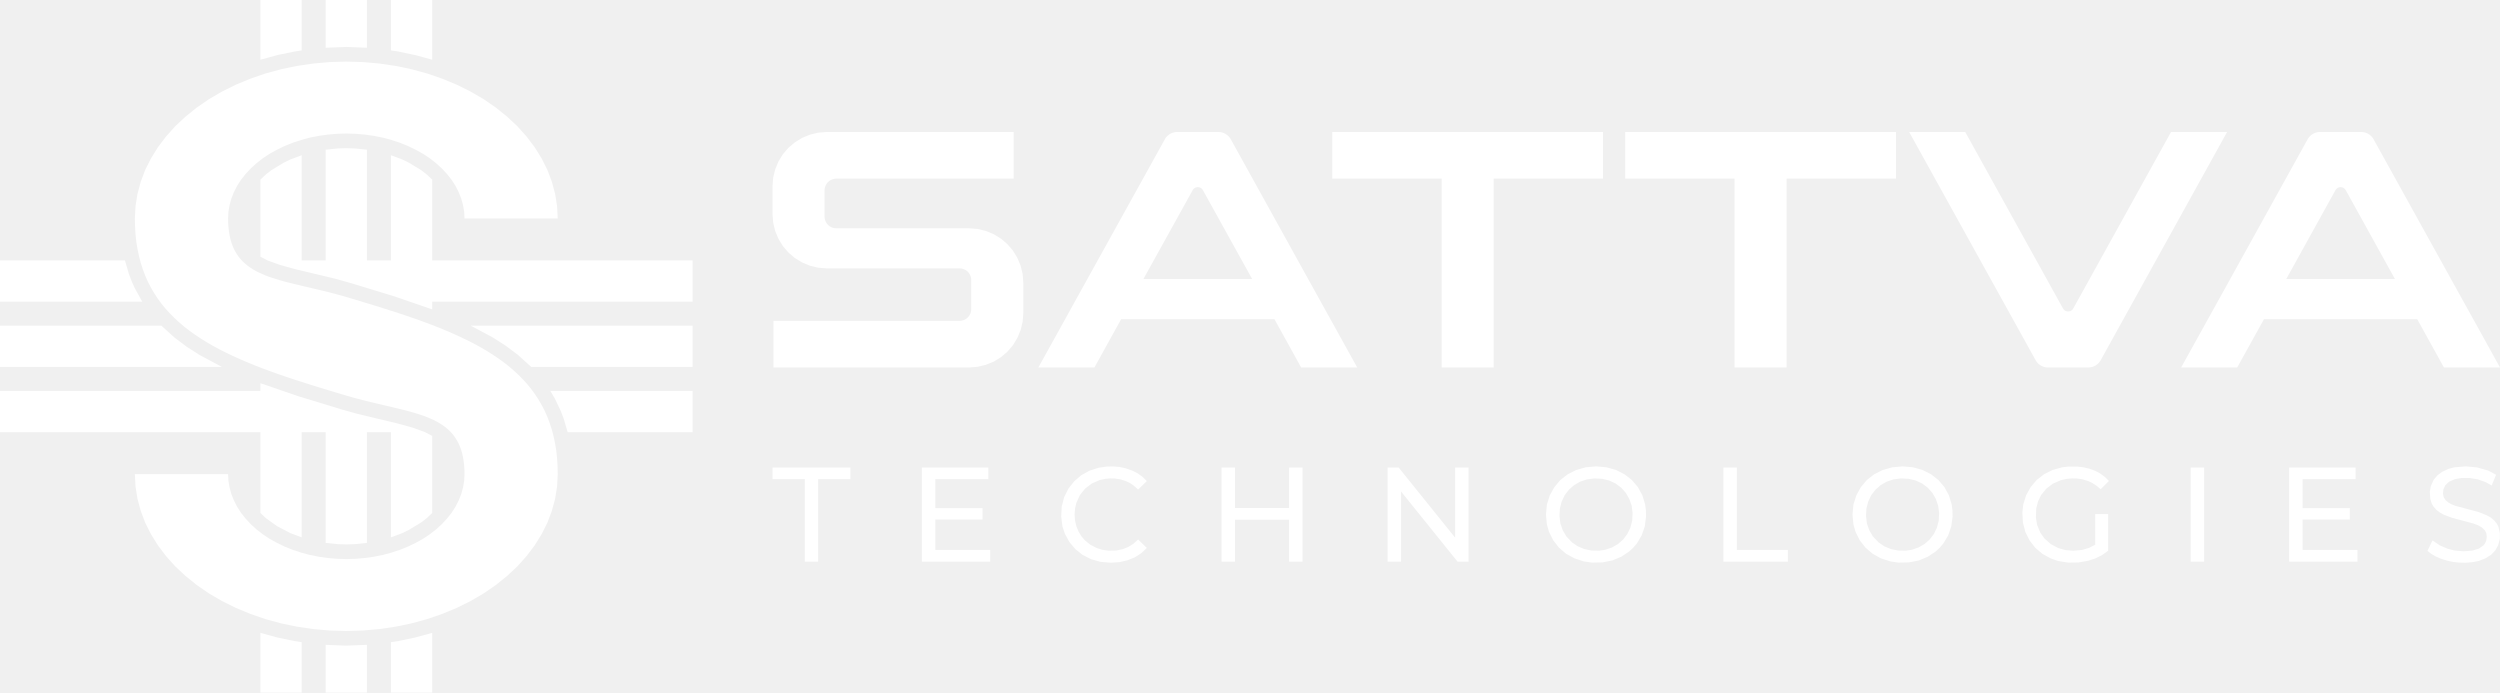
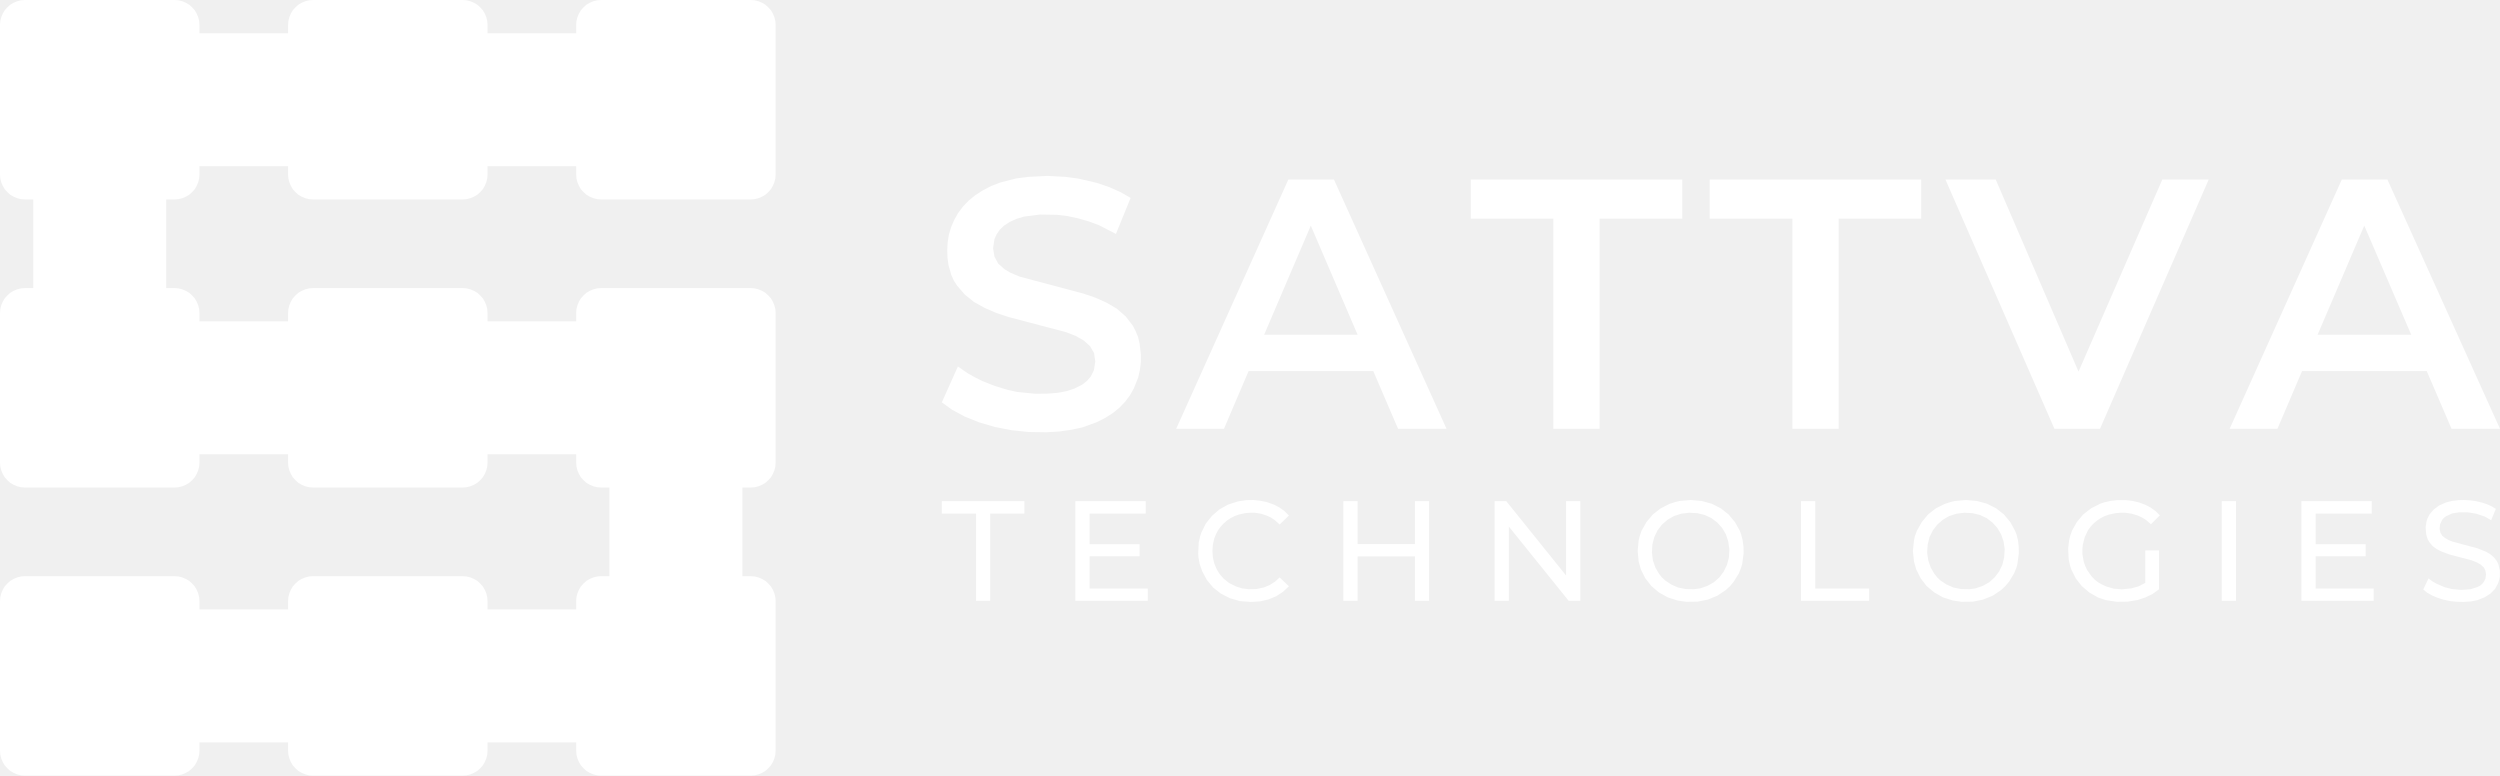
- <svg xmlns="http://www.w3.org/2000/svg" viewBox="0 0 3754.0 1040.0" role="img" aria-label="Sattva Technologies">
-   <path fill="#ffffff" fill-rule="evenodd" d="M489 71.7L520.6 70.5L551 71.7L551 0L489 0ZM391 89.7L417.4 82.5L441.4 77.5L453 75.7L453 0L391 0ZM213.6 453L202.5 432.9L197.9 422.8L193.5 411.2L187.6 391L0 391L0 453ZM333.2 551L299.6 533L280.7 520.9L262.5 507.3L242.3 489L0 489L0 551ZM391 770.3L399.2 778L416.2 790.2L436.1 800.6L453 806.9L453 649L489 649L489 815.2L507.3 817.1L520 817.5L532.7 817.1L551 815.2L551 649L587 649L587 806.9L603.9 800.6L614.1 795.6L632.7 784.3L640.8 778L649 770.3L649 654.5L637.7 648.7L619.4 642.1L597.4 636L536.8 621.5L513.9 615.1L447.3 594.8L391 575.4L391 587L0 587L0 649L391 649ZM441.4 962.5L416.1 957.2L391 950.3L391 1040L453 1040L453 964.3ZM597.3 77.2L623.9 82.8L649 89.7L649 0L587 0L587 75.7ZM632.7 255.7L614.1 244.4L603.9 239.4L587 233.1L587 391L551 391L551 224.8L532.7 222.9L520 222.5L507.3 222.9L489 224.8L489 391L453 391L453 233.1L436.1 239.4L425.9 244.4L407.3 255.7L399.2 262L391 269.7L391 385.5L402.3 391.3L420.6 397.9L442.6 404L503.2 418.5L526.1 424.9L592.7 445.2L649 464.6L649 453L1040 453L1040 391L649 391L649 269.7L640.8 262ZM706.8 489L740.4 507L759.3 519.1L777.5 532.7L797.7 551L1040 551L1040 489ZM826.4 587L833.1 598.4L842.1 617.2L846.5 628.8L852.4 649L1040 649L1040 587ZM649 950.3L622.6 957.5L598.6 962.5L587 964.3L587 1040L649 1040ZM551 968.3L519.4 969.5L489 968.3L489 1040L551 1040Z" />
-   <path fill="#ffffff" fill-rule="evenodd" d="M837.5 328L836.5 309.5L833.6 291.2L828.7 273L822 255.2L813.3 237.9L802.9 221.1L790.7 205L776.9 189.6L761.4 175.1L744.5 161.5L726.2 148.9L706.6 137.5L685.9 127.2L664.1 118.2L641.5 110.4L618.1 104L594.1 99L569.7 95.4L544.9 93.2L520 92.5L495.1 93.2L470.3 95.4L445.9 99L421.9 104L398.5 110.4L375.9 118.2L354.1 127.2L333.4 137.5L313.8 148.9L295.5 161.5L278.6 175.1L263.1 189.6L249.3 205L237.1 221.1L226.7 237.9L218 255.2L211.3 273L206.4 291.2L203.5 309.5L202.5 328L202.8 340.2L203.5 351.9L204.7 363.2L206.5 374.1L208.7 384.6L211.3 394.7L214.5 404.5L218 413.8L222 422.9L226.5 431.6L231.4 440L236.6 448L242.3 455.8L248.4 463.3L254.9 470.4L261.8 477.4L269 484L276.6 490.5L284.6 496.7L292.9 502.6L301.6 508.4L310.6 514L319.9 519.4L329.5 524.6L339.5 529.6L349.7 534.5L360.3 539.3L371.1 543.9L382.2 548.5L393.5 552.9L405.2 557.2L417 561.5L429.1 565.6L441.5 569.8L454.1 573.8L466.8 577.9L479.8 581.9L493 585.9L506.4 590L520 594L527.5 596.2L534.9 598.2L542.2 600.1L549.4 602L556.5 603.7L563.5 605.4L570.4 607L577.1 608.6L583.7 610.1L590.2 611.7L596.5 613.2L602.7 614.7L608.8 616.2L614.7 617.8L620.4 619.4L626 621.1L631.4 622.8L636.6 624.6L641.6 626.5L646.5 628.6L651.2 630.7L655.7 633L659.9 635.4L664 638L667.9 640.8L671.5 643.7L675 646.9L678.2 650.3L681.2 653.8L683.9 657.7L686.4 661.8L688.7 666.1L690.7 670.7L692.5 675.7L694 680.9L695.2 686.4L696.2 692.3L696.9 698.5L697.4 705.1L697.5 712L697 722L695.3 731.9L692.6 741.8L688.8 751.4L684 760.8L678.2 769.9L671.3 778.6L663.6 786.9L655 794.8L645.5 802.2L635.3 809L624.3 815.1L612.7 820.7L600.6 825.6L587.9 829.8L574.9 833.3L561.4 836L547.8 837.9L533.9 839.1L520 839.5L506.1 839.1L492.2 837.9L478.6 836L465.1 833.3L452.1 829.8L439.4 825.6L427.3 820.7L415.7 815.1L404.7 809L394.5 802.2L385 794.8L376.4 786.9L368.7 778.6L361.8 769.9L356 760.8L351.2 751.4L347.4 741.8L344.7 731.9L343 722L342.5 712L202.5 712L203.5 730.5L206.4 748.8L211.3 767L218 784.8L226.7 802.1L237.1 818.9L249.3 835L263.1 850.4L278.6 864.9L295.5 878.5L313.8 891.1L333.4 902.5L354.1 912.8L375.9 921.8L398.5 929.6L421.9 936L445.9 941L470.3 944.6L495.1 946.8L520 947.5L544.9 946.8L569.7 944.6L594.1 941L618.1 936L641.5 929.6L664.1 921.8L685.9 912.8L706.6 902.5L726.2 891.1L744.5 878.5L761.4 864.9L776.9 850.4L790.7 835L802.9 818.9L813.3 802.1L822 784.8L828.7 767L833.6 748.8L836.5 730.5L837.5 712L837.2 699.8L836.5 688.1L835.3 676.8L833.5 665.9L831.3 655.4L828.7 645.3L825.5 635.5L822 626.2L818 617.1L813.5 608.4L808.6 600L803.4 592L797.7 584.2L791.6 576.7L785.1 569.6L778.2 562.6L771 556L763.4 549.5L755.4 543.3L747.1 537.4L738.4 531.6L729.4 526L720.1 520.6L710.5 515.4L700.5 510.4L690.3 505.5L679.7 500.7L668.9 496.1L657.8 491.5L646.5 487.1L634.8 482.8L623 478.5L610.9 474.4L598.5 470.2L585.9 466.2L573.2 462.1L560.2 458.1L547 454.1L533.6 450L520 446L512.5 443.8L505.1 441.8L497.8 439.9L490.6 438L483.5 436.3L476.5 434.6L469.6 433L462.9 431.4L456.3 429.9L449.8 428.3L443.5 426.8L437.3 425.3L431.2 423.8L425.3 422.2L419.6 420.6L414 418.9L408.6 417.2L403.4 415.4L398.4 413.5L393.5 411.4L388.8 409.3L384.3 407L380.1 404.6L376 402L372.1 399.2L368.5 396.3L365 393.1L361.8 389.7L358.8 386.2L356.1 382.3L353.6 378.2L351.3 373.9L349.3 369.3L347.5 364.3L346 359.1L344.8 353.6L343.8 347.7L343.1 341.5L342.6 334.9L342.5 328L343 318L344.7 308.1L347.4 298.2L351.2 288.6L356 279.2L361.8 270.1L368.7 261.4L376.4 253.1L385 245.2L394.5 237.8L404.7 231L415.7 224.9L427.3 219.3L439.4 214.4L452.1 210.2L465.1 206.7L478.6 204L492.2 202.1L506.1 200.9L520 200.5L533.9 200.9L547.8 202.1L561.4 204L574.9 206.7L587.9 210.2L600.6 214.4L612.7 219.3L624.3 224.9L635.3 231L645.5 237.8L655 245.2L663.6 253.1L671.3 261.4L678.2 270.1L684 279.2L688.8 288.6L692.6 298.2L695.3 308.1L697 318L697.5 328Z" />
-   <path fill="#ffffff" fill-rule="evenodd" d="M1228.6 199.2L1216.2 202.2L1204.4 207.1L1193.5 213.8L1183.8 222L1175.5 231.7L1168.9 242.6L1164 254.4L1161 266.8L1160 279.6L1160 321.6L1161 334.4L1164 346.8L1168.9 358.6L1175.5 369.4L1183.8 379.1L1193.5 387.4L1204.4 394.1L1216.2 399L1228.6 402L1241.3 403L1440.8 403L1443.5 403.2L1446.2 403.8L1448.8 404.9L1451.2 406.3L1453.3 408.1L1455.1 410.2L1456.5 412.6L1457.6 415.2L1458.2 417.9L1458.4 420.6L1458.4 464.1L1458.2 466.9L1457.6 469.6L1456.5 472.2L1455.1 474.5L1453.3 476.6L1451.2 478.4L1448.8 479.9L1446.2 480.9L1443.5 481.6L1440.8 481.8L1161.4 481.8L1161.4 551.8L1455.3 551.8L1468 550.8L1480.4 547.8L1492.2 543L1503.1 536.3L1512.8 528L1521.1 518.3L1527.7 507.4L1532.6 495.6L1535.6 483.2L1536.6 470.5L1536.6 424.2L1535.6 411.5L1532.6 399L1527.7 387.3L1521.1 376.4L1512.8 366.7L1503.1 358.4L1492.2 351.7L1480.4 346.8L1468 343.8L1455.3 342.8L1255.8 342.8L1253.1 342.6L1250.4 342L1247.8 340.9L1245.4 339.5L1243.3 337.7L1241.5 335.6L1240.1 333.2L1239 330.6L1238.4 327.9L1238.1 325.2L1238.1 285.9L1238.4 283.2L1239 280.5L1240.1 277.9L1241.5 275.5L1243.3 273.4L1245.4 271.6L1247.8 270.2L1250.4 269.1L1253.1 268.5L1255.8 268.2L1522.1 268.2L1522.1 198.2L1241.3 198.2ZM1847 207.2L1845.6 205.5L1844 203.9L1842.2 202.4L1840.4 201.2L1838.4 200.1L1836.3 199.3L1834.1 198.7L1831.8 198.3L1829.6 198.2L1767.6 198.2L1765.4 198.3L1763.1 198.7L1760.9 199.3L1758.8 200.1L1756.8 201.2L1755 202.4L1753.2 203.9L1751.6 205.5L1750.2 207.2L1749.1 209.2L1611.6 457.2L1599.4 479.3L1559.2 551.8L1643.4 551.8L1683.5 479.3L1913.7 479.3L1953.8 551.8L2038 551.8L1997.8 479.3L1964.3 418.9L1848.2 209.2ZM1794.9 281.8L1796.7 281.2L1798.6 281L1800.5 281.2L1802.3 281.8L1803.9 282.8L1805.3 284L1806.3 285.6L1880.2 418.9L1717 418.9L1790.9 285.6L1791.9 284L1793.3 282.8ZM2164.8 198.2L2000.5 198.2L2000.5 268.2L2164.8 268.2L2164.8 551.8L2242.9 551.8L2242.9 268.2L2407.1 268.2L2407.1 198.2L2242.9 198.2ZM2682.8 198.2L2604.6 198.2L2440.4 198.2L2440.4 268.2L2604.6 268.2L2604.6 551.8L2682.8 551.8L2682.8 268.2L2847 268.2L2847 198.2ZM3140.3 551.3L3142.5 550.8L3144.6 549.9L3146.6 548.9L3148.4 547.6L3150.2 546.2L3151.8 544.6L3153.2 542.8L3154.4 540.9L3344.2 198.2L3260 198.2L3113.2 463.2L3112.2 464.7L3110.8 466L3109.2 467L3107.4 467.5L3105.5 467.7L3103.6 467.5L3101.9 467L3100.2 466L3098.9 464.7L3097.8 463.2L2951 198.2L2866.8 198.2L3056.7 540.9L3057.9 542.8L3059.3 544.6L3060.8 546.2L3062.6 547.6L3064.5 548.9L3066.5 549.9L3068.6 550.8L3070.7 551.3L3073 551.7L3075.2 551.8L3135.8 551.8L3138 551.7ZM3564.2 209.2L3563 207.2L3561.6 205.5L3560 203.9L3558.3 202.4L3556.4 201.2L3554.4 200.1L3552.3 199.3L3550.1 198.7L3547.9 198.3L3545.6 198.2L3483.6 198.2L3481.4 198.3L3479.1 198.7L3477 199.3L3474.9 200.1L3472.9 201.2L3471 202.4L3469.2 203.9L3467.7 205.5L3466.3 207.2L3465.1 209.2L3348.9 418.9L3339.4 436.1L3315.4 479.3L3275.2 551.8L3359.4 551.8L3399.6 479.3L3629.7 479.3L3669.8 551.8L3754 551.8L3713.9 479.3L3689.8 435.9L3680.4 418.9ZM3511 281.8L3512.8 281.2L3514.6 281L3516.5 281.2L3518.3 281.8L3519.9 282.8L3521.3 284L3522.4 285.6L3596.2 418.9L3433.1 418.9L3506.9 285.6L3508 284L3509.4 282.8Z" />
-   <path fill="#ffffff" fill-rule="evenodd" d="M1277 719.5L1277 702L1160 702L1160 719.5L1208.5 719.5L1208.5 843.4L1228.5 843.4L1228.5 719.5ZM1404.5 825.8L1404.5 780.1L1475.4 780.1L1475.4 763L1404.5 763L1404.5 719.5L1484.1 719.5L1484.1 702L1384.3 702L1384.3 843.4L1486.9 843.4L1486.9 825.8ZM1681 844.1L1692.9 841.4L1704 836.9L1713.7 830.7L1722.1 822.8L1709 810.1L1702.2 816.3L1694.8 821L1686.7 824.4L1676 826.7L1664.5 826.9L1655.5 825.6L1647.1 823L1637.5 818.1L1629.4 811.7L1623.9 805.4L1619.6 798.3L1616.3 790.3L1614.3 781.8L1613.6 772.7L1614.3 763.6L1616.3 755L1621.6 743.4L1629.4 733.7L1639.3 726.1L1651.2 720.9L1659.9 719L1666.8 718.4L1673.7 718.5L1682.5 719.8L1690.8 722.5L1696.7 725.3L1702.2 729L1709 735.1L1722.1 722.4L1715.9 716.3L1709 711.2L1701.3 707.1L1690.1 703.1L1681.1 701.2L1671.6 700.4L1662 700.6L1649.9 702.3L1635.9 706.8L1623.5 713.7L1612.9 722.8L1604.3 733.8L1598 746.4L1594.3 760.5L1593.5 775.8L1595.4 790.6L1599.1 801.6L1605.8 813.9L1614.7 824.5L1625.6 833.2L1638.4 839.7L1652.6 843.7L1668.2 845ZM1955.9 702L1935.7 702L1935.7 762.8L1854.5 762.8L1854.5 702L1834.3 702L1834.3 843.4L1854.5 843.4L1854.5 780.4L1935.7 780.4L1935.7 843.4L1955.9 843.4ZM2205.2 843.4L2205.2 702L2185 702L2185 807.3L2100.2 702L2083.6 702L2083.6 843.4L2103.8 843.4L2103.8 738L2188.7 843.4ZM2406.3 844.5L2421 841.6L2434.5 836L2446.2 828.2L2452.4 822.5L2457.9 816.1L2465 804.2L2469.8 790.6L2471.7 775.8L2471.5 766.5L2470.4 757.6L2466.2 743.8L2459.5 731.5L2450.4 720.8L2439.4 712.2L2426.6 705.7L2412.3 701.7L2396.8 700.3L2381.1 701.7L2366.7 705.8L2353.9 712.3L2342.8 721L2333.9 731.7L2327.1 744L2322.8 757.7L2321.4 772.7L2322.8 787.6L2326 798.7L2332.3 811.3L2340.9 822.3L2351.5 831.4L2364.1 838.4L2378.2 843L2390.4 844.8ZM2389.8 826.7L2378.9 824.4L2369.1 820.3L2360.5 814.4L2351.9 805.3L2346.6 796.2L2343.1 786.1L2341.7 775L2342.3 763.6L2345 753.1L2349.6 743.5L2355.9 735.3L2363.8 728.4L2372.9 723.2L2383.2 719.8L2394.4 718.4L2405.9 719L2416.5 721.6L2426.1 726.1L2434.4 732.3L2441.3 740.1L2446.5 749.1L2450.1 759.3L2451.5 770.3L2450.9 781.8L2448.2 792.3L2443.6 801.8L2437.3 810.1L2429.6 816.9L2420.5 822.1L2410.2 825.6L2401.4 826.9ZM2608.1 825.8L2608.1 702L2587.9 702L2587.9 843.4L2684.7 843.4L2684.7 825.8ZM2866.5 844.5L2881.3 841.6L2894.8 836L2906.5 828.2L2912.7 822.5L2918.1 816.1L2925.3 804.2L2930 790.6L2932 775.8L2931.8 766.5L2930.7 757.6L2926.5 743.8L2919.8 731.5L2910.7 720.8L2899.7 712.2L2886.9 705.7L2872.6 701.7L2857.1 700.3L2841.4 701.7L2827 705.8L2814.1 712.3L2803.1 721L2794.1 731.7L2787.4 744L2783.1 757.7L2781.7 772.7L2783.1 787.6L2786.3 798.7L2792.6 811.3L2801.2 822.3L2811.8 831.4L2824.3 838.4L2838.5 843L2850.7 844.8ZM2850.1 826.7L2839.2 824.4L2829.4 820.3L2820.8 814.4L2812.2 805.3L2806.9 796.2L2803.4 786.1L2802 775L2802.6 763.6L2805.3 753.1L2809.9 743.5L2816.2 735.3L2824.1 728.4L2833.2 723.2L2843.5 719.8L2854.7 718.4L2866.2 719L2876.8 721.6L2886.4 726.1L2894.7 732.3L2901.6 740.1L2906.8 749.1L2910.3 759.3L2911.8 770.3L2911.2 781.8L2908.5 792.3L2903.9 801.8L2897.6 810.1L2889.9 816.9L2880.8 822.1L2870.5 825.6L2861.7 826.9ZM3121 844.6L3135.4 842.1L3146.5 838.5L3156.6 833.4L3165.6 827L3165.6 771.9L3146.2 771.9L3146.2 817.9L3136.9 822.7L3126.3 825.8L3113.1 827L3101.4 826L3090.7 823L3079.3 816.9L3069.9 808.5L3063.8 800L3058.9 788.1L3057.1 777.2L3057.6 763.6L3060.3 753L3064.9 743.4L3072.8 733.7L3082.9 726.1L3095 720.9L3103.9 719L3110.9 718.4L3118 718.5L3127 719.7L3135.4 722.3L3141.4 725L3149 730L3154.3 734.7L3166.8 722.2L3160.6 716.1L3153.7 711L3145.9 706.9L3137.5 703.8L3128.5 701.7L3119.1 700.6L3106 700.6L3096.6 701.7L3082.2 705.7L3069.3 712.2L3058.2 720.8L3049.2 731.5L3042.4 743.8L3038.1 757.6L3036.8 769.5L3037.6 784.9L3041.3 798.9L3047.6 811.5L3056.1 822.5L3066.8 831.6L3079.3 838.5L3090.4 842.4L3105.6 844.8ZM3289.5 702L3289.5 843.4L3309.7 843.4L3309.7 702ZM3457.6 825.8L3457.6 780.1L3528.5 780.1L3528.5 763L3457.6 763L3457.6 719.5L3537.2 719.5L3537.2 702L3437.4 702L3437.4 843.4L3540 843.4L3540 825.8ZM3713.1 844.1L3722.2 842.3L3732.4 838.3L3740.7 833L3746.9 826.5L3751.1 819L3753.8 809L3753.8 800.5L3751.7 791.2L3749.4 786.6L3745.2 781.4L3740.1 777.1L3734 773.7L3722.2 769L3686.9 759.5L3681.1 757.2L3676.2 754.4L3672.2 750.9L3669.5 746.7L3668.4 741.4L3668.9 735.1L3671.9 728.6L3677.6 723.3L3686.3 719.5L3695.9 717.8L3708.4 717.8L3720.3 719.7L3732.1 723.8L3741.5 729L3748.1 712.9L3736.3 706.6L3719.8 701.9L3702.7 700.3L3685.7 701.7L3677.1 703.9L3667.5 708.3L3659.9 713.9L3654.3 720.6L3650 730.3L3648.6 738.6L3649.3 749.1L3651.5 756.2L3654.1 760.6L3658.6 765.7L3663.9 769.8L3670.1 773.1L3682.2 777.6L3714 786.1L3721.4 788.9L3726.4 791.8L3731.2 796.2L3733.4 800.6L3734.2 806L3733.3 811.9L3731.3 816.2L3729 819.1L3722.2 823.8L3712.4 826.8L3699.3 827.8L3686 826.7L3675.7 824.1L3663.9 819.1L3652.6 811.5L3645.1 827.2L3650.8 831.7L3657.5 835.6L3665.4 839L3674.3 841.8L3683.4 843.8L3692.8 844.8L3702.9 845Z" />
+ <svg xmlns="http://www.w3.org/2000/svg" viewBox="0 0 1805.0 560.0" role="img" aria-label="Sattva Technologies">
+   <path fill="#ffffff" fill-rule="evenodd" d="M9.8 2L7.4 3.4L5.3 5.3L3.4 7.4L2 9.8L0.9 12.4L0.2 15.2L0 18L0 126L0.2 128.8L0.9 131.6L2 134.2L3.4 136.6L5.3 138.7L7.4 140.6L9.8 142L12.4 143.1L15.2 143.8L18 144L24 144L24 208L18 208L15.2 208.2L12.4 208.9L9.8 210L7.4 211.4L5.3 213.3L3.4 215.4L2 217.8L0.9 220.4L0.2 223.2L0 226L0 334L0.2 336.8L0.9 339.6L2 342.2L3.4 344.6L5.3 346.7L7.4 348.6L9.8 350L12.4 351.1L15.2 351.8L18 352L126 352L128.8 351.8L131.6 351.1L134.2 350L136.6 348.6L138.7 346.7L140.6 344.6L142 342.2L143.1 339.6L143.8 336.8L144 334L144 328L208 328L208 334L208.2 336.8L208.9 339.6L210 342.2L211.4 344.6L213.3 346.7L215.4 348.6L217.8 350L220.4 351.1L223.2 351.8L226 352L334 352L336.8 351.8L339.6 351.1L342.2 350L344.6 348.6L346.7 346.7L348.6 344.6L350 342.2L351.1 339.6L351.8 336.8L352 334L352 328L416 328L416 334L416.2 336.8L416.9 339.6L418 342.2L419.4 344.6L421.3 346.7L423.4 348.6L425.8 350L428.4 351.1L431.2 351.8L434 352L440 352L440 416L434 416L431.2 416.2L428.4 416.9L425.8 418L423.4 419.4L421.3 421.3L419.4 423.4L418 425.8L416.9 428.4L416.2 431.2L416 434L416 440L352 440L352 434L351.8 431.2L351.1 428.4L350 425.8L348.6 423.4L346.7 421.3L344.6 419.4L342.2 418L339.6 416.9L336.8 416.2L334 416L226 416L223.2 416.2L220.4 416.9L217.8 418L215.4 419.4L213.3 421.3L211.4 423.4L210 425.8L208.9 428.4L208.2 431.2L208 434L208 440L144 440L144 434L143.8 431.2L143.1 428.4L142 425.8L140.6 423.4L138.7 421.3L136.6 419.4L134.2 418L131.6 416.9L128.8 416.2L126 416L18 416L15.2 416.2L12.4 416.9L9.8 418L7.4 419.4L5.3 421.3L3.4 423.4L2 425.8L0.9 428.4L0.2 431.2L0 434L0 542L0.2 544.8L0.9 547.6L2 550.2L3.4 552.6L5.3 554.7L7.4 556.6L9.8 558L12.4 559.1L15.2 559.8L18 560L126 560L128.8 559.8L131.6 559.1L134.2 558L136.6 556.6L138.7 554.7L140.6 552.6L142 550.2L143.1 547.6L143.8 544.8L144 542L144 536L208 536L208 542L208.2 544.8L208.9 547.6L210 550.2L211.4 552.6L213.3 554.7L215.4 556.6L217.8 558L220.4 559.1L223.2 559.8L226 560L334 560L336.8 559.8L339.6 559.1L342.2 558L344.6 556.6L346.7 554.7L348.6 552.6L350 550.2L351.1 547.6L351.8 544.8L352 542L352 536L416 536L416 542L416.2 544.8L416.9 547.6L418 550.2L419.4 552.6L421.3 554.7L423.4 556.6L425.8 558L428.4 559.1L431.2 559.8L434 560L542 560L544.8 559.8L547.6 559.1L550.2 558L552.6 556.6L554.7 554.7L556.6 552.6L558 550.2L559.1 547.6L559.8 544.8L560 542L560 434L559.8 431.2L559.1 428.4L558 425.8L556.6 423.4L554.7 421.3L552.6 419.4L550.2 418L547.6 416.9L544.8 416.2L542 416L536 416L536 352L542 352L544.8 351.8L547.6 351.1L550.2 350L552.6 348.6L554.7 346.7L556.6 344.6L558 342.2L559.1 339.6L559.8 336.8L560 334L560 226L559.8 223.2L559.1 220.4L558 217.8L556.6 215.4L554.7 213.3L552.6 211.4L550.2 210L547.6 208.9L544.8 208.2L542 208L434 208L431.2 208.2L428.4 208.9L425.8 210L423.4 211.4L421.3 213.3L419.4 215.4L418 217.8L416.9 220.4L416.2 223.2L416 226L416 232L352 232L352 226L351.8 223.2L351.1 220.4L350 217.8L348.6 215.4L346.7 213.3L344.6 211.4L342.2 210L339.6 208.9L336.8 208.2L334 208L226 208L223.2 208.2L220.4 208.9L217.8 210L215.4 211.4L213.3 213.3L211.4 215.4L210 217.8L208.9 220.4L208.2 223.2L208 226L208 232L144 232L144 226L143.8 223.2L143.1 220.4L142 217.8L140.6 215.4L138.7 213.3L136.6 211.4L134.2 210L131.6 208.9L128.8 208.2L126 208L120 208L120 144L126 144L128.8 143.8L131.6 143.1L134.2 142L136.6 140.6L138.7 138.7L140.6 136.6L142 134.2L143.1 131.6L143.8 128.8L144 126L144 120L208 120L208 126L208.2 128.8L208.9 131.6L210 134.2L211.4 136.6L213.3 138.7L215.4 140.6L217.8 142L220.4 143.1L223.2 143.8L226 144L334 144L336.8 143.8L339.6 143.1L342.2 142L344.6 140.6L346.7 138.7L348.6 136.6L350 134.2L351.1 131.6L351.8 128.8L352 126L352 120L416 120L416 126L416.2 128.8L416.9 131.6L418 134.2L419.4 136.6L421.3 138.7L423.4 140.6L425.8 142L428.4 143.1L431.2 143.8L434 144L542 144L544.8 143.8L547.6 143.1L550.2 142L552.6 140.6L554.7 138.7L556.6 136.6L558 134.2L559.1 131.6L559.8 128.8L560 126L560 18L559.8 15.2L559.1 12.4L558 9.8L556.6 7.4L554.7 5.3L552.6 3.4L550.2 2L547.6 0.9L544.8 0.2L542 0L434 0L431.2 0.2L428.4 0.9L425.8 2L423.4 3.4L421.3 5.3L419.4 7.4L418 9.8L416.9 12.4L416.2 15.2L416 18L416 24L352 24L352 18L351.8 15.2L351.1 12.4L350 9.8L348.6 7.4L346.7 5.3L344.6 3.4L342.2 2L339.6 0.9L336.8 0.2L334 0L226 0L223.2 0.2L220.4 0.9L217.8 2L215.4 3.4L213.3 5.3L211.4 7.4L210 9.8L208.9 12.4L208.2 15.2L208 18L208 24L144 24L144 18L143.8 15.2L143.1 12.4L142 9.8L140.6 7.4L138.7 5.3L136.6 3.4L134.2 2L131.6 0.9L128.8 0.2L126 0L18 0L15.2 0.2L12.4 0.9Z" />
+   <path fill="#ffffff" fill-rule="evenodd" d="M883.7 309.6L901.5 267.9L991.5 267.9L1009.4 309.6L1044.4 309.6L963.1 129.6L930.2 129.6L849.2 309.6ZM912.7 241.7L946.4 162.9L980.2 241.7ZM1214.6 157.9L1214.6 129.6L1061.9 129.6L1061.9 157.9L1121.5 157.9L1121.5 309.6L1154.9 309.6L1154.9 157.9ZM1387.1 157.9L1387.1 129.6L1234.4 129.6L1234.4 157.9L1294.1 157.9L1294.1 309.6L1327.5 309.6L1327.5 157.9ZM1594.7 129.6L1561.2 129.6L1500.7 268.3L1440.9 129.6L1404.6 129.6L1483.3 309.6L1516.2 309.6ZM1662.1 267.9L1752.1 267.9L1770 309.6L1805 309.6L1723.7 129.6L1690.8 129.6L1609.8 309.6L1644.3 309.6ZM1707 162.9L1740.9 241.7L1673.3 241.7ZM765 311.5L773.5 310.3L781.4 308.6L791.9 304.8L798 301.7L803.5 298.2L808.3 294.3L812.4 290L815.9 285.3L818.7 280.3L821.8 272.5L823 267.1L823.7 261.5L823.7 255.9L822.8 248.1L821.7 243.4L820 239.2L818 235.3L812.8 228.5L806.4 222.9L798.9 218.5L790.8 214.9L782 211.9L736.1 199.7L729.5 196.9L725.3 194.4L720.7 190.3L718 185.3L717 179.2L718 172.6L719.6 169.1L721.9 165.8L724.9 162.9L728.9 160.3L733.6 158.1L739.3 156.4L750.8 154.9L763.3 155.1L770.7 156L778.2 157.6L785.9 159.8L793.5 162.6L805.7 168.9L816.3 142.9L808.8 138.6L800.6 135L791.7 132L778.9 129L769.3 127.7L756.4 127L742.3 127.7L733.8 128.8L722.4 131.7L715.6 134.3L709.5 137.5L704.1 141L699.3 144.9L695.2 149.2L691.7 153.9L688.9 158.9L686.7 164L685.1 169.4L684.2 175L683.9 180.7L684.1 186.3L684.8 191.4L686.8 198.4L688.6 202.5L691 206.2L696.6 212.7L703.2 218L710.9 222.3L719.2 225.9L728.2 228.9L769.6 239.8L776.6 242.5L782.4 245.8L787 249.9L789.9 254.9L790.8 261L789.8 267.3L787.5 271.9L784.9 274.9L781.4 277.7L775.6 280.6L770.1 282.4L763.8 283.6L756.4 284.2L747.6 284.3L734.5 283L727.9 281.6L718.3 278.7L709.2 275.1L703.7 272.3L698.5 269.4L691.6 264.6L680 290.5L687.5 295.9L696.4 300.7L706.8 304.9L718.4 308.3L730.3 310.6L742.6 311.9L755.8 312.1Z" />
+   <path fill="#ffffff" fill-rule="evenodd" d="M739.6 370.8L739.6 361.8L680 361.8L680 370.8L704.7 370.8L704.7 433.8L714.9 433.8L714.9 370.8ZM786.7 424.9L786.7 401.6L822.8 401.6L822.8 392.9L786.7 392.9L786.7 370.8L827.2 370.8L827.2 361.8L776.4 361.8L776.4 433.8L828.7 433.8L828.7 424.9ZM909.7 434.2L915.8 432.8L921.4 430.5L926.3 427.3L930.6 423.3L923.9 416.9L920.5 420L916.7 422.4L912.6 424.1L907.1 425.3L901.3 425.4L896.7 424.8L892.4 423.4L887.5 421L883.4 417.7L880.6 414.5L878.4 410.9L876.7 406.8L875.7 402.5L875.4 397.8L875.7 393.2L876.7 388.8L877.9 385.8L879.4 382.9L881.3 380.3L883.4 378L885.8 375.9L888.5 374.1L891.4 372.6L894.5 371.5L898.9 370.5L902.5 370.2L906 370.2L910.4 370.9L914.7 372.3L917.7 373.7L920.5 375.6L923.9 378.7L930.6 372.2L927.5 369.1L923.9 366.5L920 364.4L914.3 362.4L909.7 361.5L904.9 361L900 361.1L893.8 362L886.7 364.3L880.4 367.8L875 372.5L870.6 378L867.4 384.5L866.5 387.2L865.5 391.6L865.1 399.4L865.3 402.5L866.1 407L868 412.5L871.4 418.8L875.9 424.2L881.5 428.6L888 431.9L895.2 434L903.1 434.6ZM1031.8 361.8L1021.6 361.8L1021.6 392.8L980.2 392.8L980.2 361.8L969.9 361.8L969.9 433.8L980.2 433.8L980.2 401.7L1021.6 401.7L1021.6 433.8L1031.8 433.8ZM1141 433.8L1141 361.8L1130.7 361.8L1130.7 415.5L1087.5 361.8L1079.1 361.8L1079.1 433.8L1089.4 433.8L1089.4 380.2L1132.6 433.8ZM1225.6 434.4L1233.1 432.9L1239.9 430.1L1245.9 426.1L1249.1 423.2L1251.8 419.9L1255.5 413.9L1257.1 409.8L1257.9 407L1258.9 399.4L1258.8 394.7L1258.2 390.1L1257.1 385.8L1256.1 383.1L1252.6 376.9L1248 371.4L1242.4 367L1235.9 363.7L1228.6 361.7L1220.7 361L1212.7 361.7L1209.7 362.4L1205.4 363.8L1198.9 367.1L1193.3 371.5L1188.7 377L1185.2 383.2L1183.8 387.3L1183.1 390.2L1182.4 397.8L1183.1 405.4L1184.7 411.1L1187.9 417.5L1192.3 423.1L1197.7 427.7L1204.1 431.3L1211.3 433.6L1217.5 434.5ZM1217.2 425.3L1211.6 424.2L1206.6 422L1202.3 419.1L1199.9 416.9L1197.9 414.4L1195.2 409.8L1193.4 404.6L1192.7 399L1193 393.2L1194.4 387.8L1196.7 383L1199.9 378.8L1203.9 375.3L1208.6 372.6L1213.8 370.9L1219.5 370.2L1225.4 370.5L1230.8 371.8L1235.7 374.1L1239.9 377.3L1243.4 381.2L1246.1 385.8L1247.8 391L1248.6 396.6L1248.3 402.4L1246.9 407.8L1244.5 412.7L1241.4 416.9L1237.4 420.4L1232.8 423L1227.6 424.8L1223.1 425.4ZM1310.6 424.9L1310.6 361.8L1300.3 361.8L1300.3 433.8L1349.5 433.8L1349.5 424.9ZM1424.3 434.4L1431.8 432.9L1438.7 430.1L1444.7 426.1L1447.8 423.2L1450.6 419.9L1454.2 413.9L1455.9 409.8L1456.6 407L1457.6 399.4L1457.5 394.7L1457 390.1L1455.9 385.8L1454.8 383.1L1451.4 376.9L1446.8 371.4L1441.2 367L1434.7 363.7L1427.4 361.7L1419.5 361L1411.5 361.7L1408.5 362.4L1404.2 363.8L1397.6 367.1L1392 371.5L1387.5 377L1384 383.2L1382.5 387.3L1381.9 390.2L1381.1 397.8L1381.9 405.4L1383.5 411.1L1386.7 417.5L1391 423.1L1396.5 427.7L1402.8 431.3L1410.1 433.6L1416.3 434.5ZM1415.9 425.3L1410.4 424.2L1405.4 422L1401 419.1L1398.7 416.9L1396.7 414.4L1394 409.8L1392.2 404.6L1391.4 399L1391.8 393.2L1393.1 387.8L1395.5 383L1398.7 378.8L1402.7 375.3L1407.3 372.6L1412.6 370.9L1418.3 370.2L1424.1 370.5L1429.5 371.8L1434.4 374.1L1438.6 377.3L1442.1 381.2L1444.8 385.8L1446.6 391L1447.4 396.6L1447 402.4L1445.7 407.8L1443.3 412.7L1440.1 416.9L1436.2 420.4L1431.6 423L1426.3 424.8L1421.9 425.4ZM1536.1 434.4L1543.4 433.2L1549.1 431.3L1554.2 428.8L1558.8 425.5L1558.8 397.4L1548.9 397.4L1548.9 420.8L1544.2 423.3L1538.8 424.8L1532 425.5L1526.1 425L1520.6 423.4L1517.6 422L1514.8 420.4L1512.3 418.4L1510.1 416.1L1507 411.7L1505.6 408.8L1504.5 405.7L1503.5 400.1L1503.5 396.6L1503.8 393.2L1505.2 387.8L1507.5 382.9L1509.4 380.3L1511.5 378L1514 375.9L1516.7 374.1L1519.6 372.6L1522.8 371.5L1527.4 370.5L1530.9 370.2L1534.5 370.2L1539.1 370.9L1543.4 372.2L1546.5 373.6L1549.4 375.4L1553 378.5L1559.4 372.1L1556.3 369L1552.7 366.4L1548.8 364.4L1544.5 362.8L1539.9 361.7L1535.1 361.1L1528.4 361.1L1523.7 361.7L1519.2 362.7L1516.3 363.7L1509.8 367L1504.1 371.4L1499.5 376.9L1496 383.1L1494.6 387.2L1493.9 390.1L1493.2 396.2L1493.6 404L1494.6 408.4L1495.5 411.2L1498.7 417.6L1503.1 423.2L1508.5 427.8L1514.8 431.4L1520.5 433.3L1528.3 434.5ZM1604.1 361.8L1604.1 433.8L1614.4 433.8L1614.4 361.8ZM1671.9 424.9L1671.9 401.6L1708 401.6L1708 392.9L1671.9 392.9L1671.9 370.8L1712.4 370.8L1712.4 361.8L1661.6 361.8L1661.6 433.8L1713.8 433.8L1713.8 424.9ZM1784.2 434.2L1788.8 433.3L1794 431.2L1798.2 428.5L1801.4 425.2L1803.5 421.4L1804.5 418.4L1804.9 416.3L1804.9 412L1803.8 407.3L1802.6 404.9L1800.5 402.3L1797.9 400.1L1794.8 398.3L1788.8 395.9L1770.9 391.1L1767.9 389.9L1765.4 388.5L1763.3 386.8L1762 384.6L1761.4 381.9L1761.7 378.7L1763.2 375.4L1764.5 373.9L1766.1 372.7L1770.5 370.7L1775.4 369.9L1781.8 369.9L1787.8 370.9L1793.9 372.9L1798.6 375.6L1802 367.4L1799.2 365.7L1796 364.2L1792.5 363L1787.6 361.8L1783.9 361.3L1778.9 361L1775.2 361.1L1770.2 361.7L1765.9 362.8L1761 365L1757.1 367.9L1754.2 371.3L1752.7 374.2L1752 376.2L1751.3 380.5L1751.7 385.8L1752.8 389.4L1754.2 391.7L1756.4 394.3L1759.1 396.3L1762.3 398L1768.4 400.3L1784.7 404.6L1788.4 406.1L1790.9 407.5L1793.4 409.8L1794.5 412.1L1794.9 414.8L1794.5 417.8L1793.4 420L1792.2 421.5L1790.7 422.8L1788.8 423.8L1783.8 425.4L1777.1 425.9L1770.4 425.3L1765.1 424L1759.1 421.4L1756 419.6L1753.4 417.6L1749.6 425.6L1752.4 427.9L1755.9 429.9L1759.9 431.6L1764.4 433L1769.1 434L1773.9 434.5L1779 434.6Z" />
</svg>
